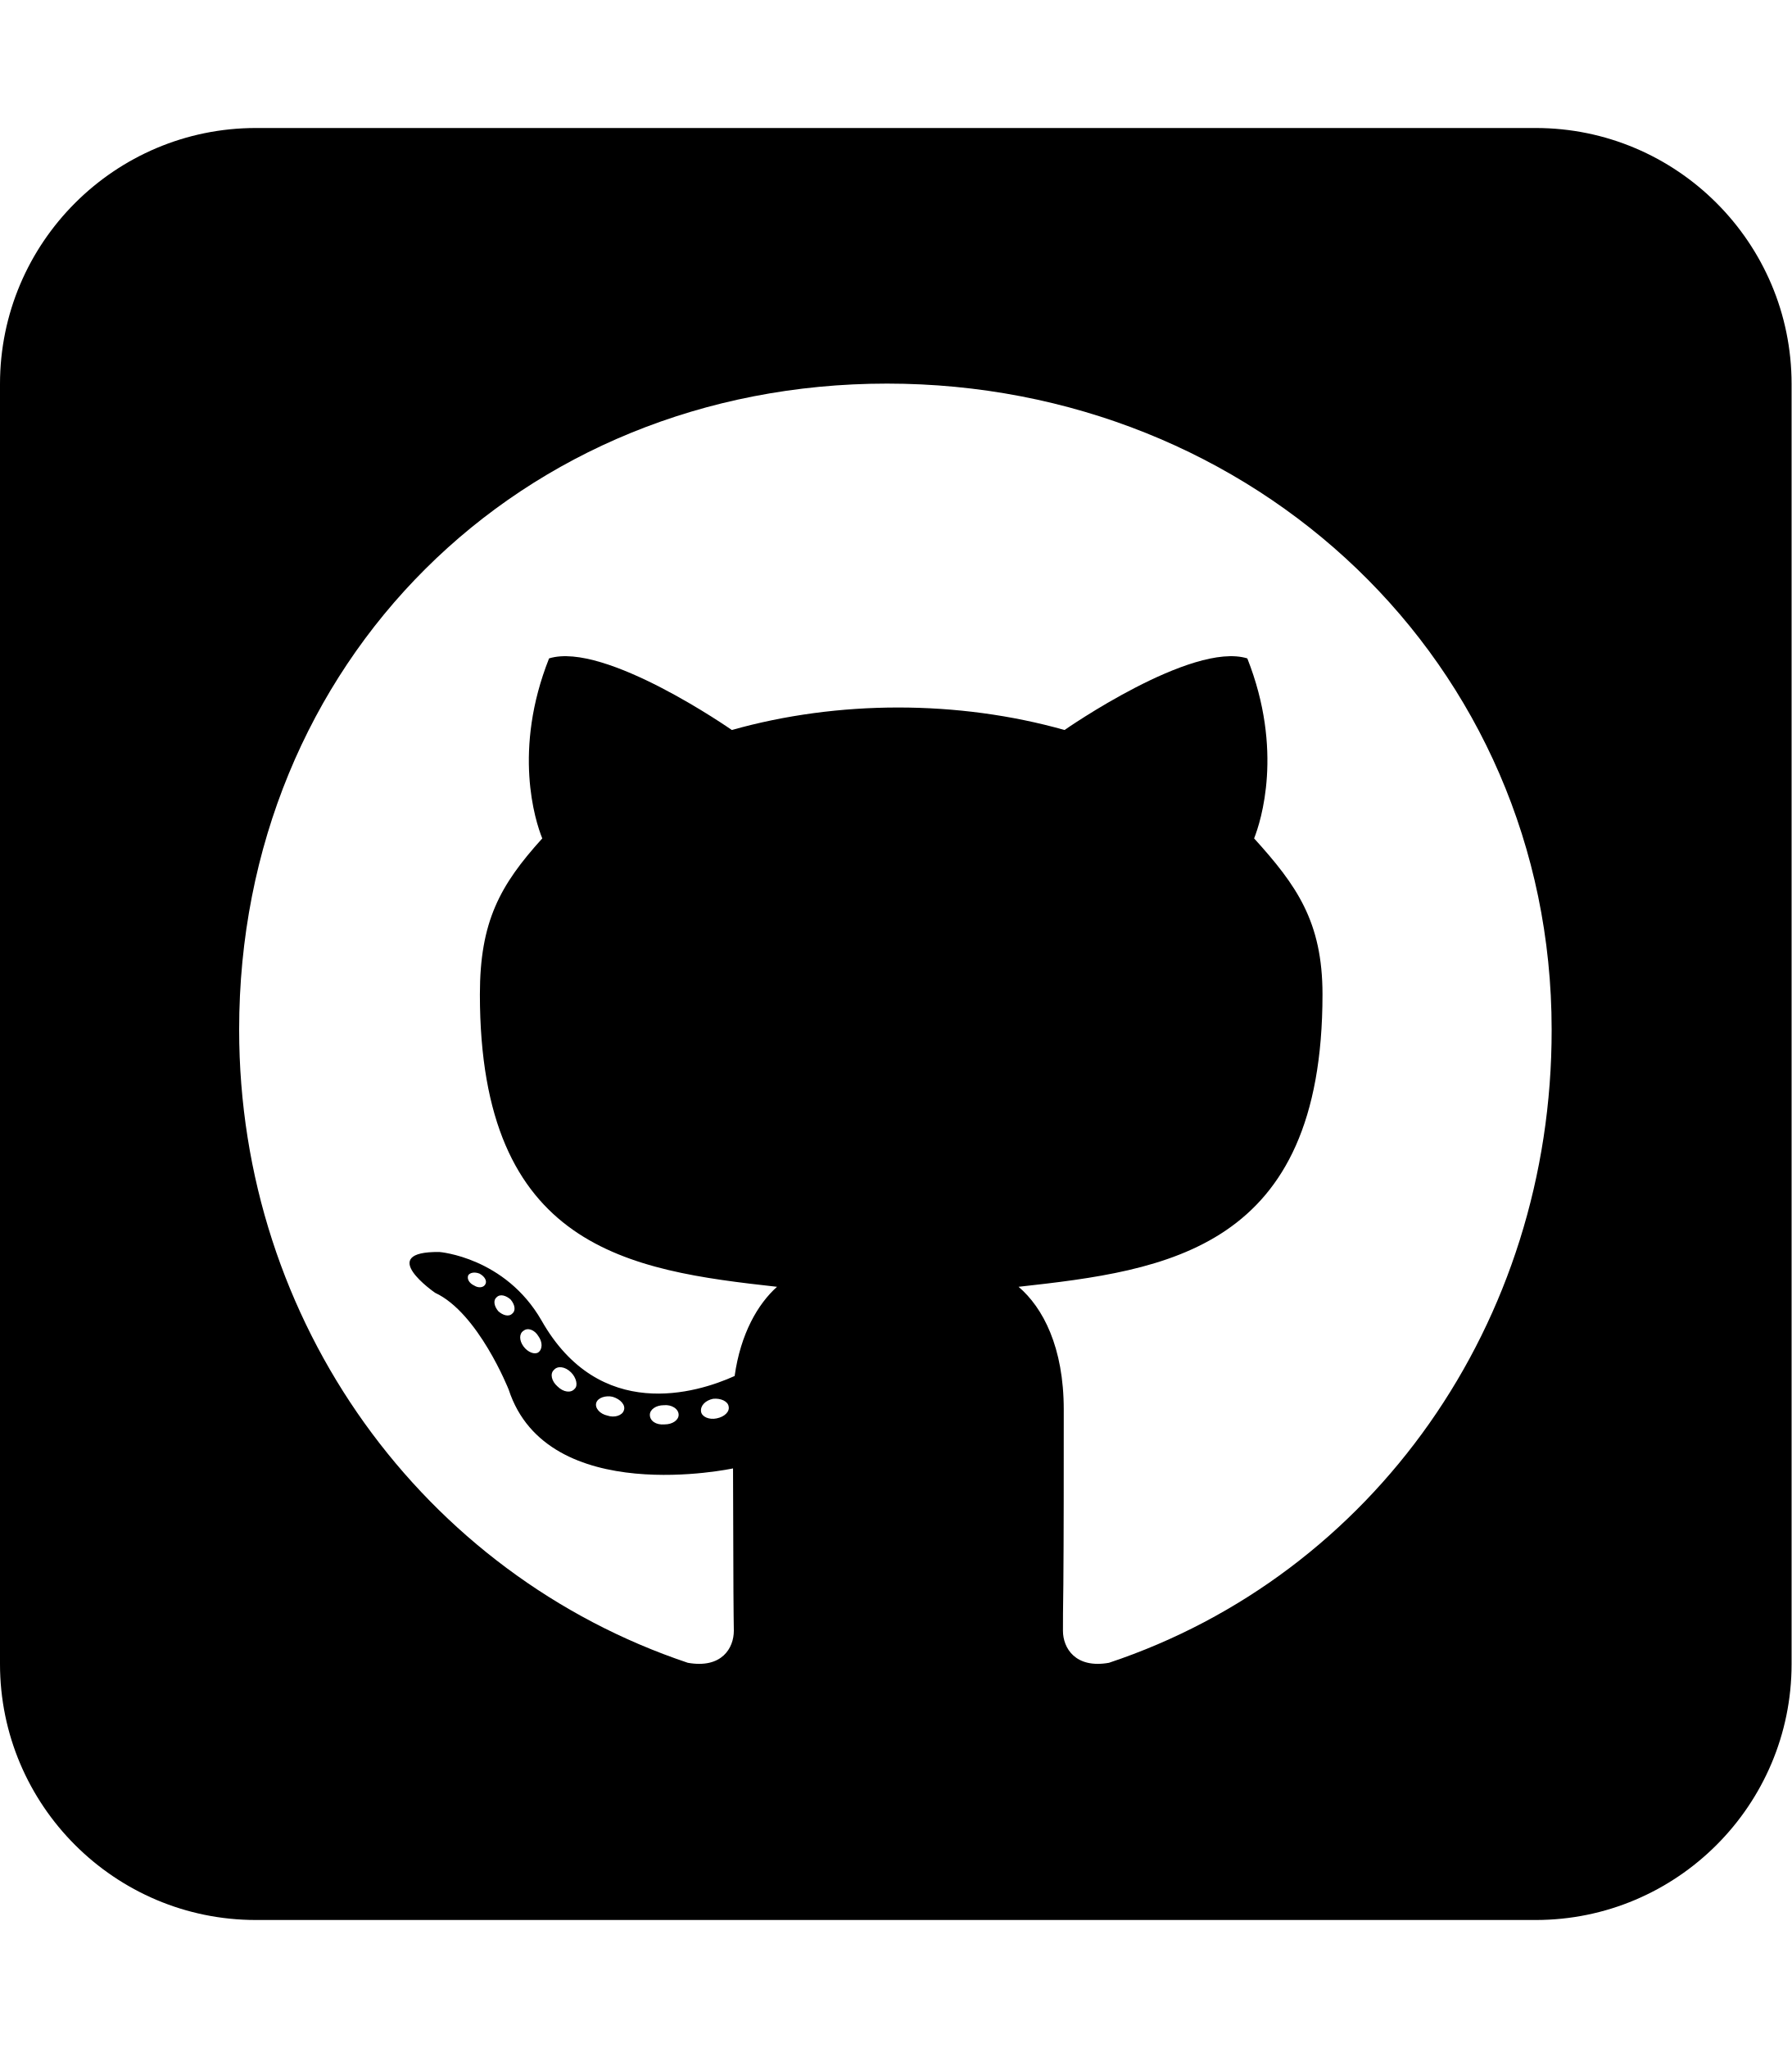
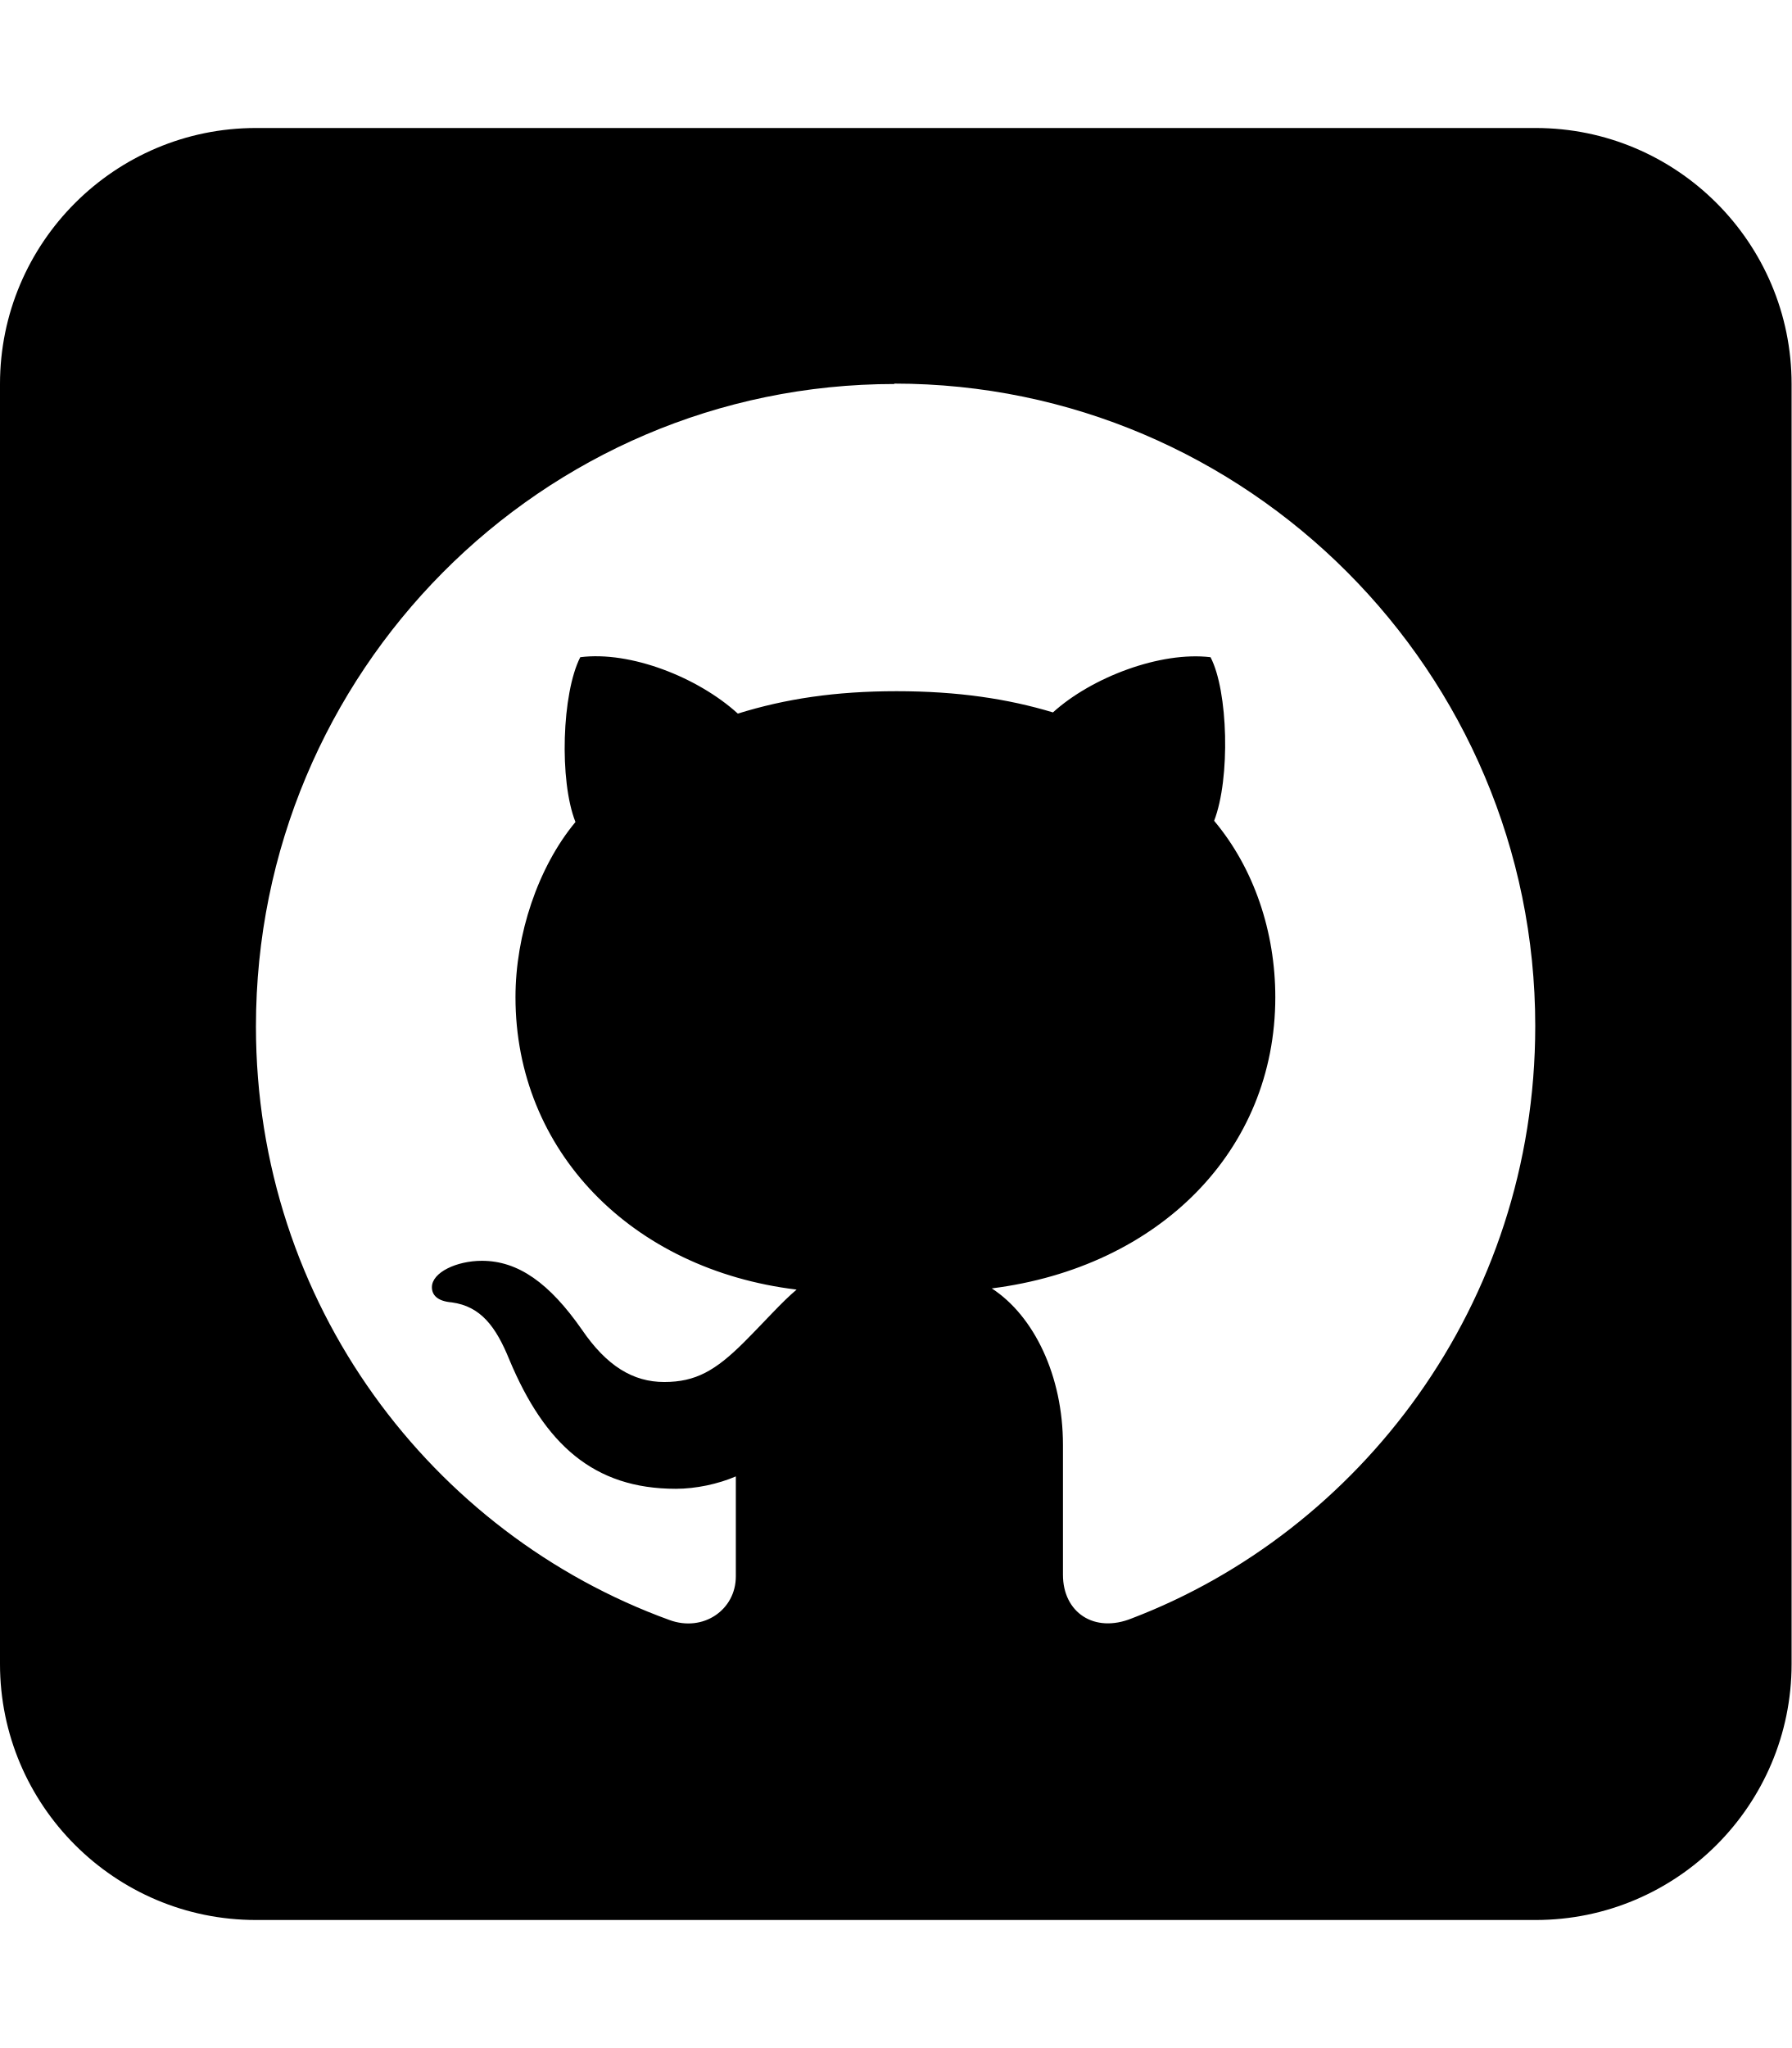
<svg xmlns="http://www.w3.org/2000/svg" viewBox="0 0 448 512">
-   <path fill="currentColor" d="M448 96c0-35.3-28.7-64-64-64L64 32C28.7 32 0 60.7 0 96L0 416c0 35.3 28.7 64 64 64l320 0c35.3 0 64-28.7 64-64l0-320zM265.8 407.7c0-1.8 0-6 .1-11.6 .1-11.4 .1-28.8 .1-43.7 0-15.6-5.2-25.5-11.3-30.7 37-4.1 76-9.2 76-73.1 0-18.2-6.5-27.3-17.1-39 1.7-4.3 7.4-22-1.7-45-13.9-4.3-45.7 17.9-45.7 17.9-26.6-7.5-56.6-7.5-83.2 0 0 0-31.8-22.2-45.7-17.9-9.1 22.9-3.5 40.6-1.7 45-10.6 11.7-15.6 20.8-15.6 39 0 63.6 37.3 69 74.3 73.1-4.8 4.3-9.1 11.7-10.6 22.3-9.5 4.3-33.8 11.7-48.3-13.9-9.1-15.8-25.5-17.1-25.5-17.1-16.2-.2-1.1 10.2-1.1 10.2 10.8 5 18.4 24.2 18.4 24.2 9.7 29.7 56.1 19.7 56.1 19.7 0 9 .1 21.7 .1 30.6 0 4.8 .1 8.6 .1 10 0 4.3-3 9.5-11.5 8-66-22.1-112.2-84.9-112.2-158.3 0-91.8 70.2-161.5 162-161.5S388 165.6 388 257.4c.1 73.4-44.7 136.3-110.7 158.3-8.4 1.5-11.5-3.7-11.5-8zm-90.5-54.8c-.2-1.5 1.1-2.8 3-3.2 1.9-.2 3.7 .6 3.9 1.9 .3 1.3-1 2.6-3 3-1.9 .4-3.7-.4-3.9-1.7zm-9.1 3.2c-2.2 .2-3.7-.9-3.7-2.4 0-1.3 1.5-2.4 3.5-2.4 1.9-.2 3.7 .9 3.7 2.4 0 1.3-1.5 2.4-3.5 2.4zm-14.3-2.2c-1.9-.4-3.2-1.9-2.8-3.2s2.4-1.9 4.1-1.5c2 .6 3.3 2.1 2.8 3.4-.4 1.3-2.4 1.9-4.1 1.3zm-12.5-7.3c-1.5-1.3-1.9-3.2-.9-4.1 .9-1.1 2.8-.9 4.3 .6 1.3 1.3 1.8 3.3 .9 4.1-.9 1.1-2.8 .9-4.3-.6zm-8.5-10c-1.1-1.5-1.1-3.2 0-3.9 1.1-.9 2.8-.2 3.7 1.3 1.1 1.5 1.1 3.3 0 4.1-.9 .6-2.6 0-3.7-1.5zm-6.3-8.8c-1.1-1.3-1.3-2.8-.4-3.5 .9-.9 2.4-.4 3.5 .6 1.1 1.3 1.3 2.8 .4 3.5-.9 .9-2.4 .4-3.5-.6zm-6-6.4c-1.3-.6-1.9-1.7-1.5-2.6 .4-.6 1.5-.9 2.8-.4 1.3 .7 1.9 1.8 1.5 2.6-.4 .9-1.7 1.1-2.8 .4z" />
+   <path fill="currentColor" d="M384 32c35.3 0 64 28.7 64 64l0 320c0 35.3-28.7 64-64 64L64 480c-35.3 0-64-28.7-64-64L0 96C0 60.7 28.7 32 64 32l320 0zM223.7 96c-88.4 0-159.7 72.2-159.7 160.6 0 69.4 44.1 126.9 103.4 148.4 8.4 3.1 16.6-2.5 16.6-10.9l0-25c-4.4 1.9-10 3.1-15 3.1-20.6 0-32.8-11.2-41.6-32.2-3.4-8.4-7.2-13.4-14.4-14.4-3.7-.3-5-1.9-5-3.8 0-3.7 6.2-6.6 12.5-6.6 9.1 0 16.9 5.6 25 17.2 6.2 9.1 12.8 13.1 20.6 13.1s12.8-2.8 20-10c5.3-5.3 9.4-10 13.1-13.1-41.3-5-70.3-34.7-70.3-73.1 0-15.6 5.6-32.5 15-43.8-4.1-10.3-3.4-32.2 1.2-41.2 12.5-1.6 29.4 5 39.4 14.1 11.9-3.7 24.4-5.6 39.7-5.6s27.8 1.9 39.1 5.3c9.7-8.8 26.9-15.3 39.4-13.8 4.4 8.4 5 30.3 .9 40.9 10 11.9 15.3 27.8 15.3 44.1 0 38.4-29.1 67.5-70.9 72.8 10.6 6.9 17.8 21.9 17.8 39.1l0 32.5c0 9.4 7.8 14.7 17.2 10.9 56.6-21.6 100.9-78.1 100.9-148.1 0-88.4-71.9-160.6-160.3-160.6z" />
</svg>
